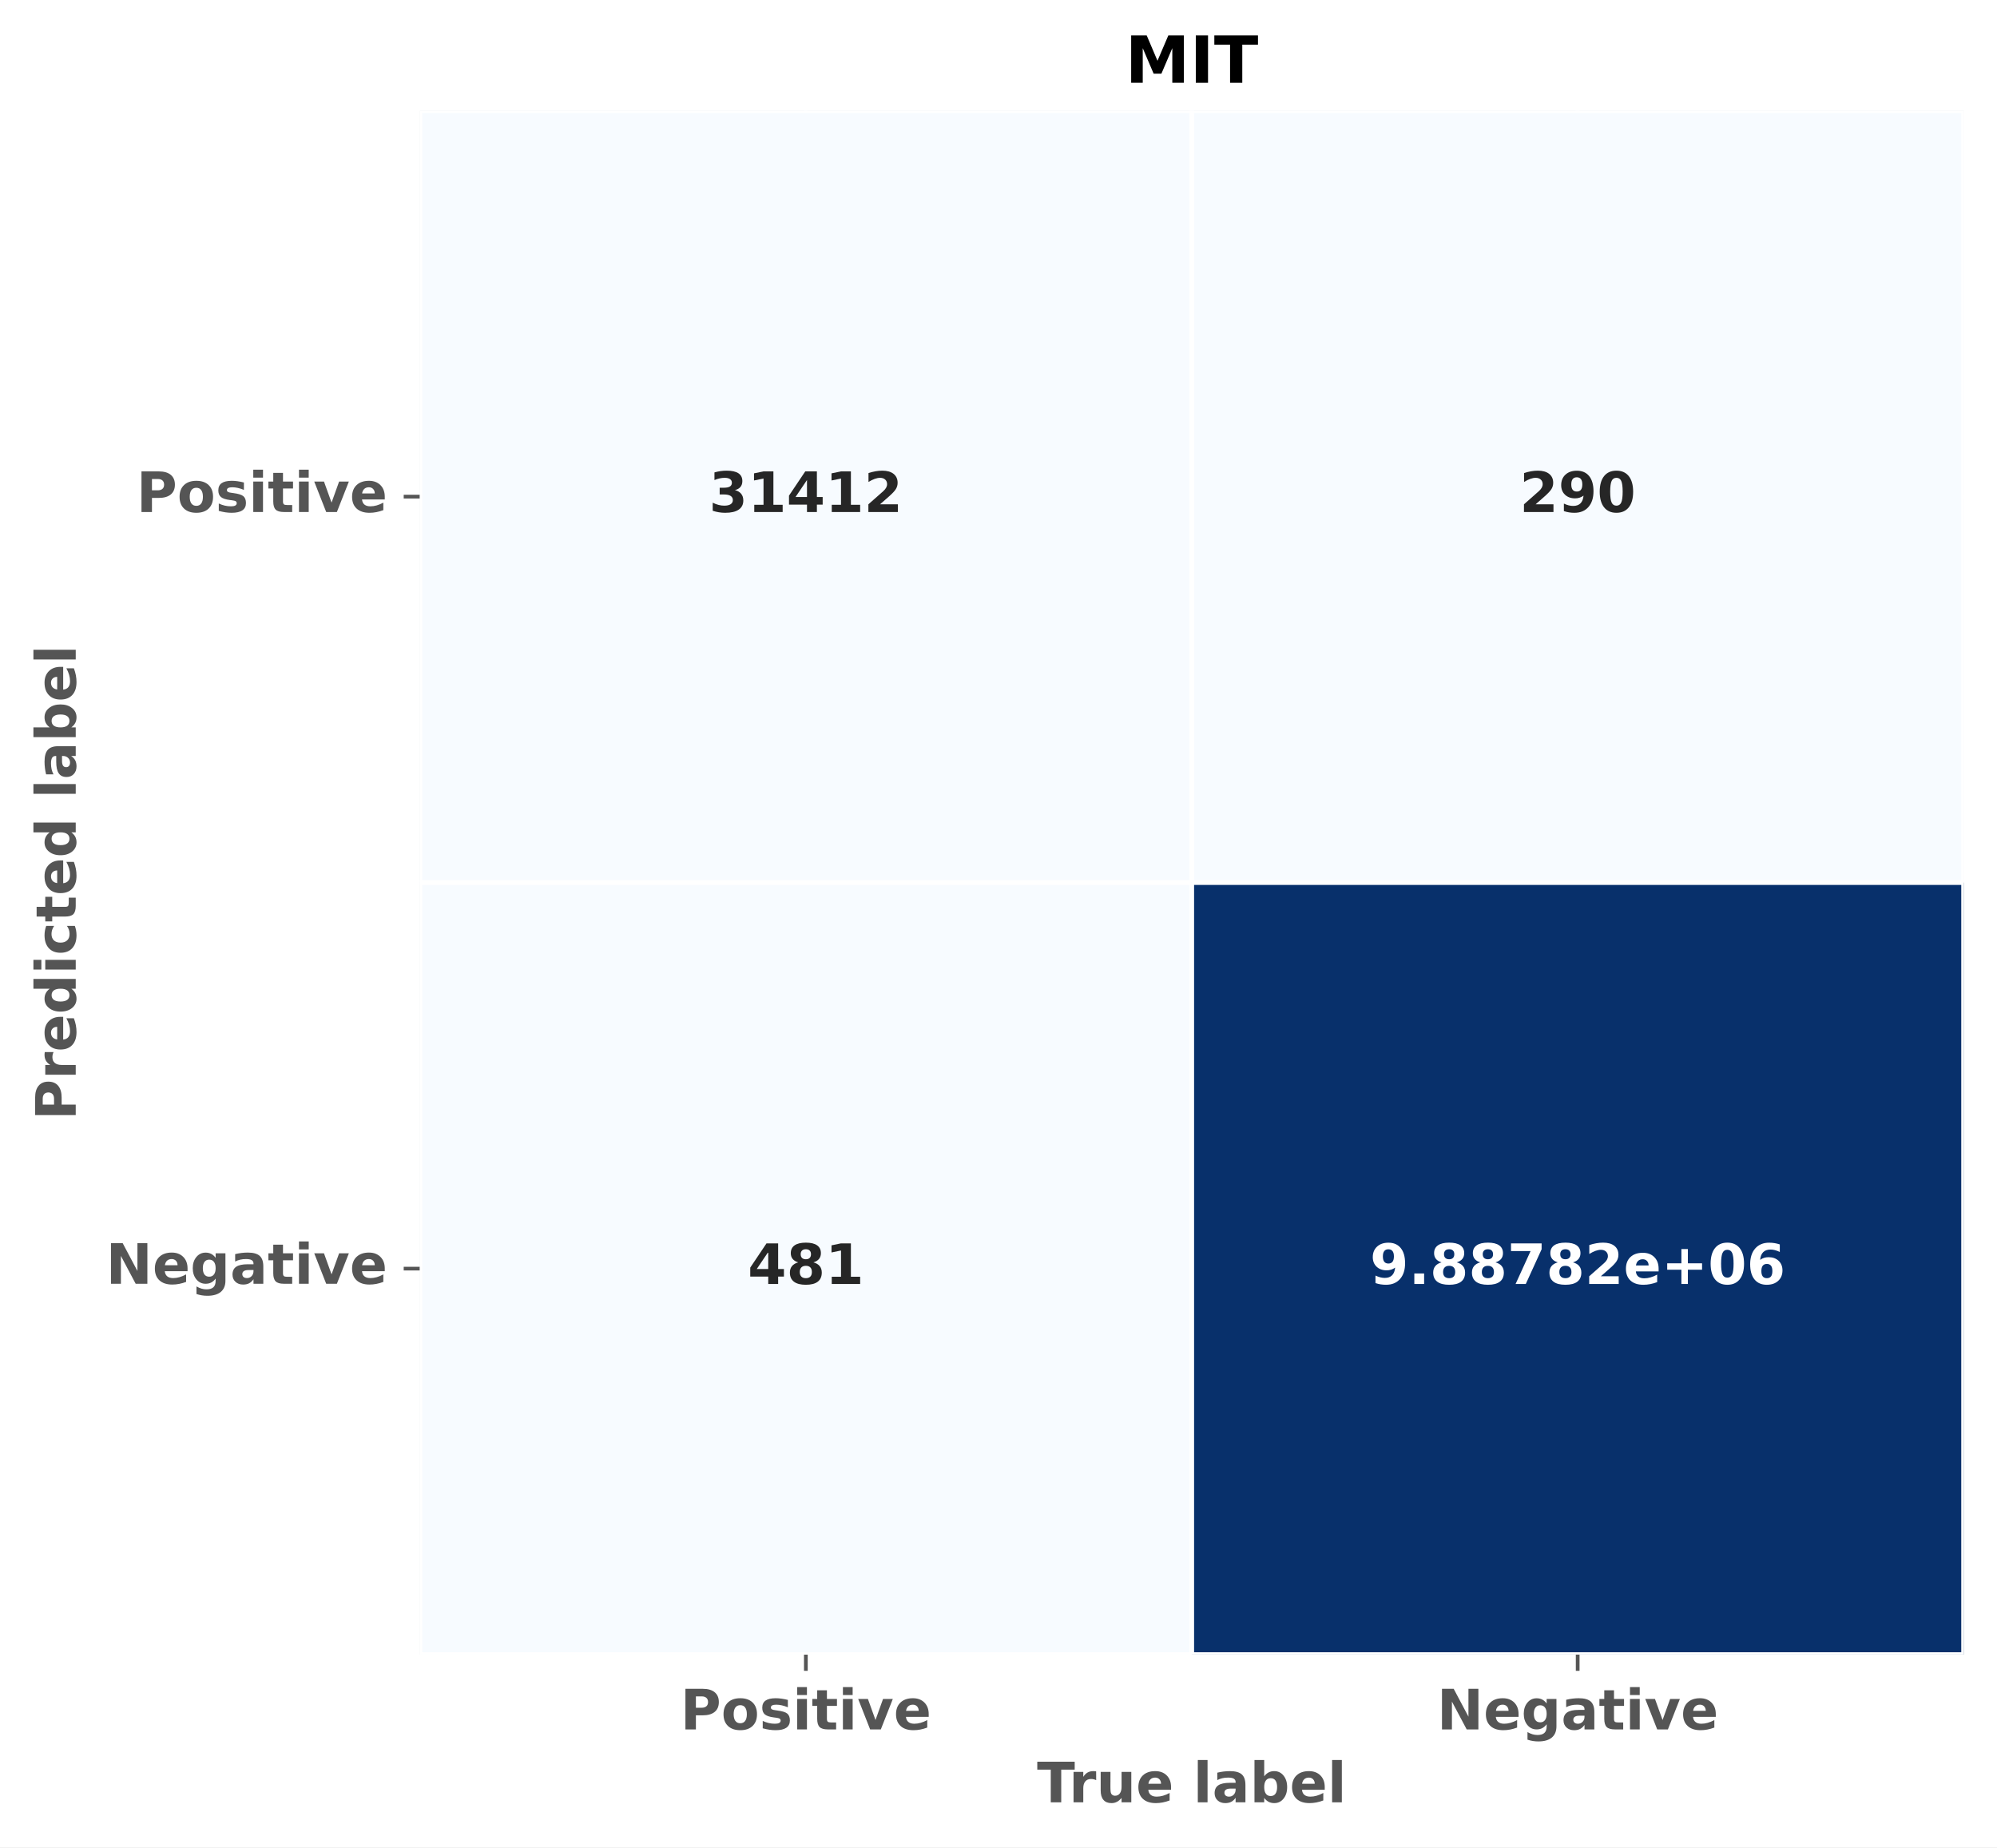
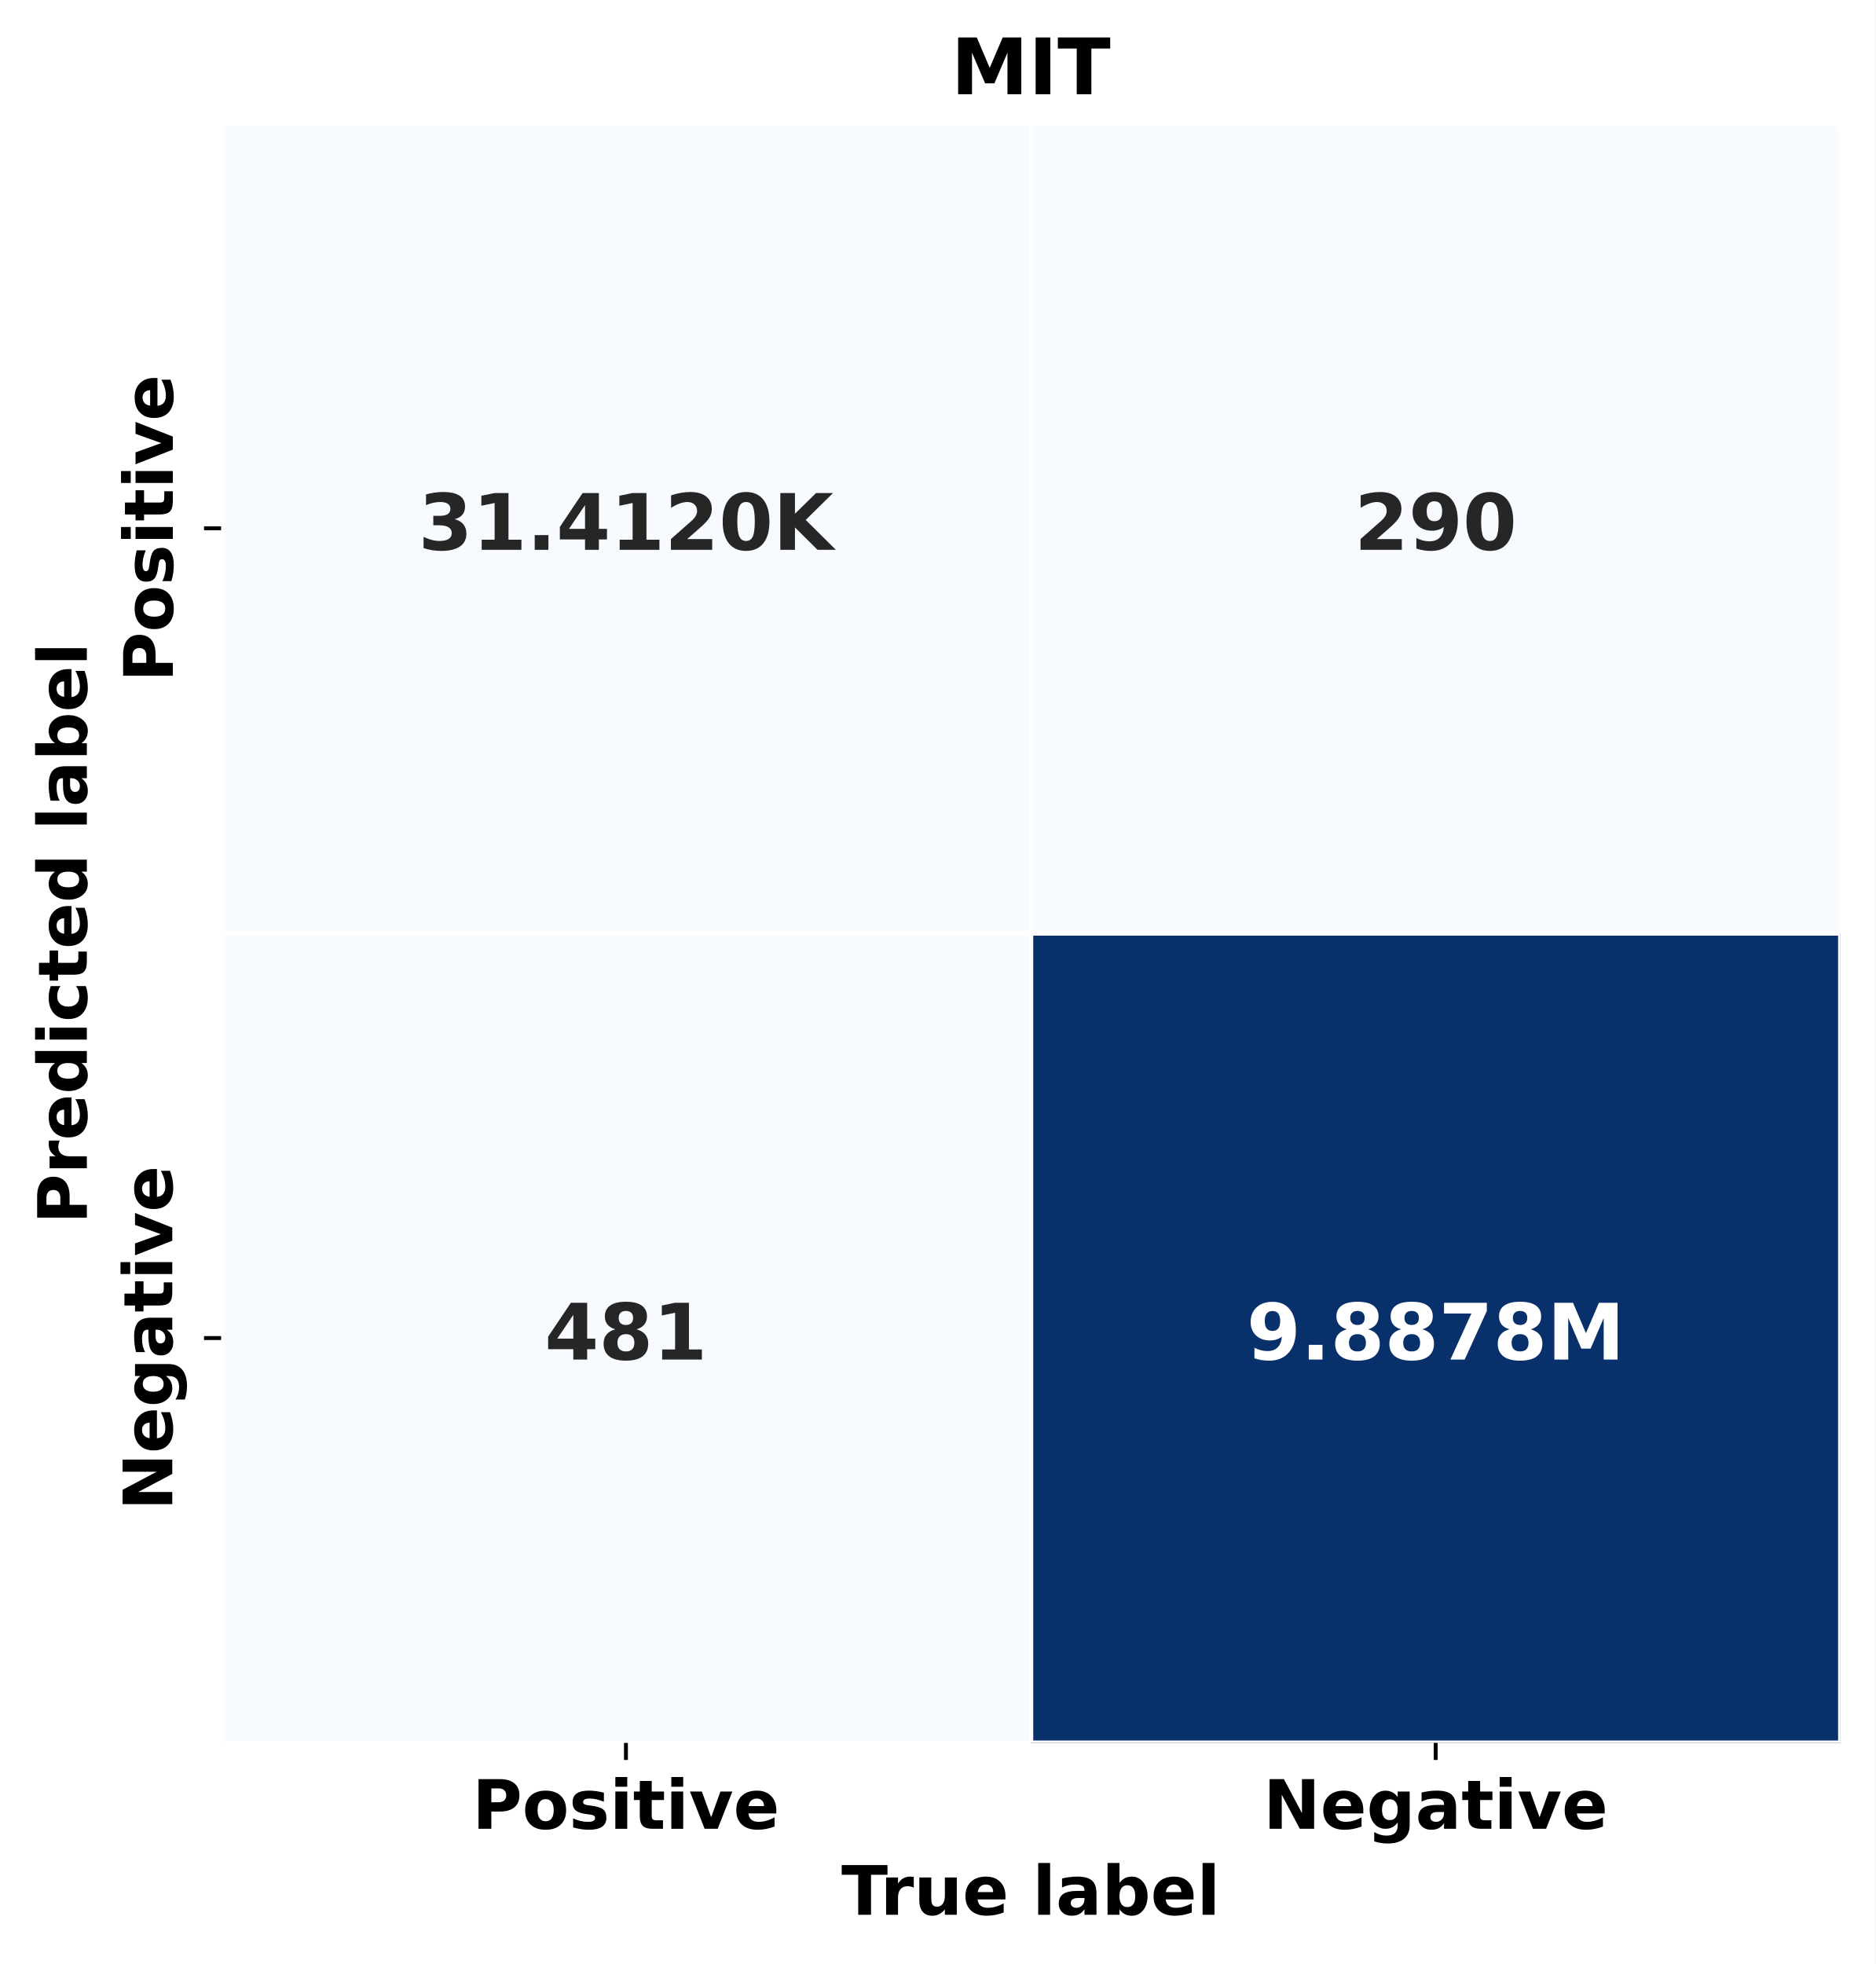
- <svg xmlns="http://www.w3.org/2000/svg" xmlns:xlink="http://www.w3.org/1999/xlink" width="430.334pt" height="397.999pt" viewBox="0 0 430.334 397.999" version="1.1">
+ <svg xmlns="http://www.w3.org/2000/svg" xmlns:xlink="http://www.w3.org/1999/xlink" width="385.248pt" height="403.406pt" viewBox="0 0 385.248 403.406" version="1.1">
  <defs>
    <style type="text/css">*{stroke-linejoin: round; stroke-linecap: butt}</style>
  </defs>
  <g id="figure_1">
    <g id="patch_1">
-       <path d="M 0 397.999  L 430.334 397.999  L 430.334 0  L 0 0  z " style="fill: #ffffff" />
+       <path d="M 0 403.406  L 385.248 403.406  L 385.248 0  L 0 0  z " style="fill: #ffffff" />
    </g>
    <g id="axes_1">
      <g id="patch_2">
-         <path d="M 90.494 356.478  L 423.134 356.478  L 423.134 23.838  L 90.494 23.838  z " style="fill: #e5e5e5" />
+         <path d="M 45.408 357.998  L 378.048 357.998  L 378.048 25.358  L 45.408 25.358  z " style="fill: #ffffff" />
+       </g>
+       <g id="QuadMesh_1">
+         <path d="M 45.408 25.358  L 211.728 25.358  L 211.728 191.678  L 45.408 191.678  L 45.408 25.358  " clip-path="url(#p07304c8910)" style="fill: #f7fbff; stroke: #ffffff" />
+         <path d="M 211.728 25.358  L 378.048 25.358  L 378.048 191.678  L 211.728 191.678  L 211.728 25.358  " clip-path="url(#p07304c8910)" style="fill: #f7fbff; stroke: #ffffff" />
+         <path d="M 45.408 191.678  L 211.728 191.678  L 211.728 357.998  L 45.408 357.998  L 45.408 191.678  " clip-path="url(#p07304c8910)" style="fill: #f7fbff; stroke: #ffffff" />
+         <path d="M 211.728 191.678  L 378.048 191.678  L 378.048 357.998  L 211.728 357.998  L 211.728 191.678  " clip-path="url(#p07304c8910)" style="fill: #08306b; stroke: #ffffff" />
      </g>
      <g id="matplotlib.axis_1">
        <g id="xtick_1">
          <g id="line2d_1">
-             <path d="M 173.654 356.478  L 173.654 23.838  " clip-path="url(#p524a9eea74)" style="fill: none; stroke: #ffffff; stroke-width: 0.8; stroke-linecap: square" />
-           </g>
-           <g id="line2d_2">
-             <defs>
-               <path id="m6ea7b3e796" d="M 0 0  L 0 3.5  " style="stroke: #555555; stroke-width: 0.8" />
-             </defs>
-             <g>
-               <use xlink:href="#m6ea7b3e796" x="173.654" y="356.478" style="fill: #555555; stroke: #555555; stroke-width: 0.8" />
+             <defs>
+               <path id="m254c2473b4" d="M 0 0  L 0 3.5  " style="stroke: #000000; stroke-width: 0.8" />
+             </defs>
+             <g>
+               <use xlink:href="#m254c2473b4" x="128.568" y="357.998" style="stroke: #000000; stroke-width: 0.8" />
            </g>
          </g>
          <g id="text_1">
-             <g style="fill: #555555" transform="translate(146.6009 372.5959) scale(0.12 -0.12)">
+             <g transform="translate(97.00578 375.6353) scale(0.14 -0.14)">
              <defs>
                <path id="DejaVuSans-Bold-50" d="M 588 4666  L 2584 4666  Q 3475 4666 3951 4270  Q 4428 3875 4428 3144  Q 4428 2409 3951 2014  Q 3475 1619 2584 1619  L 1791 1619  L 1791 0  L 588 0  L 588 4666  z M 1791 3794  L 1791 2491  L 2456 2491  Q 2806 2491 2997 2661  Q 3188 2831 3188 3144  Q 3188 3456 2997 3625  Q 2806 3794 2456 3794  L 1791 3794  z " transform="scale(0.015625)" />
                <path id="DejaVuSans-Bold-6f" d="M 2203 2784  Q 1831 2784 1636 2517  Q 1441 2250 1441 1747  Q 1441 1244 1636 976  Q 1831 709 2203 709  Q 2569 709 2762 976  Q 2956 1244 2956 1747  Q 2956 2250 2762 2517  Q 2569 2784 2203 2784  z M 2203 3584  Q 3106 3584 3614 3096  Q 4122 2609 4122 1747  Q 4122 884 3614 396  Q 3106 -91 2203 -91  Q 1297 -91 786 396  Q 275 884 275 1747  Q 275 2609 786 3096  Q 1297 3584 2203 3584  z " transform="scale(0.015625)" />
                <path id="DejaVuSans-Bold-73" d="M 3272 3391  L 3272 2541  Q 2913 2691 2578 2766  Q 2244 2841 1947 2841  Q 1628 2841 1473 2761  Q 1319 2681 1319 2516  Q 1319 2381 1436 2309  Q 1553 2238 1856 2203  L 2053 2175  Q 2913 2066 3209 1816  Q 3506 1566 3506 1031  Q 3506 472 3093 190  Q 2681 -91 1863 -91  Q 1516 -91 1145 -36  Q 775 19 384 128  L 384 978  Q 719 816 1070 734  Q 1422 653 1784 653  Q 2113 653 2278 743  Q 2444 834 2444 1013  Q 2444 1163 2330 1236  Q 2216 1309 1875 1350  L 1678 1375  Q 931 1469 631 1722  Q 331 1975 331 2491  Q 331 3047 712 3315  Q 1094 3584 1881 3584  Q 2191 3584 2531 3537  Q 2872 3491 3272 3391  z " transform="scale(0.015625)" />
                <path id="DejaVuSans-Bold-69" d="M 538 3500  L 1656 3500  L 1656 0  L 538 0  L 538 3500  z M 538 4863  L 1656 4863  L 1656 3950  L 538 3950  L 538 4863  z " transform="scale(0.015625)" />
                <path id="DejaVuSans-Bold-74" d="M 1759 4494  L 1759 3500  L 2913 3500  L 2913 2700  L 1759 2700  L 1759 1216  Q 1759 972 1856 886  Q 1953 800 2241 800  L 2816 800  L 2816 0  L 1856 0  Q 1194 0 917 276  Q 641 553 641 1216  L 641 2700  L 84 2700  L 84 3500  L 641 3500  L 641 4494  L 1759 4494  z " transform="scale(0.015625)" />
                <path id="DejaVuSans-Bold-76" d="M 97 3500  L 1216 3500  L 2088 1081  L 2956 3500  L 4078 3500  L 2700 0  L 1472 0  L 97 3500  z " transform="scale(0.015625)" />
                <path id="DejaVuSans-Bold-65" d="M 4031 1759  L 4031 1441  L 1416 1441  Q 1456 1047 1700 850  Q 1944 653 2381 653  Q 2734 653 3104 758  Q 3475 863 3866 1075  L 3866 213  Q 3469 63 3072 -14  Q 2675 -91 2278 -91  Q 1328 -91 801 392  Q 275 875 275 1747  Q 275 2603 792 3093  Q 1309 3584 2216 3584  Q 3041 3584 3536 3087  Q 4031 2591 4031 1759  z M 2881 2131  Q 2881 2450 2695 2645  Q 2509 2841 2209 2841  Q 1884 2841 1681 2658  Q 1478 2475 1428 2131  L 2881 2131  z " transform="scale(0.015625)" />
              </defs>
              <use xlink:href="#DejaVuSans-Bold-50" />
              <use xlink:href="#DejaVuSans-Bold-6f" x="73.291" />
              <use xlink:href="#DejaVuSans-Bold-73" x="141.992" />
              <use xlink:href="#DejaVuSans-Bold-69" x="201.514" />
              <use xlink:href="#DejaVuSans-Bold-74" x="235.791" />
              <use xlink:href="#DejaVuSans-Bold-69" x="283.594" />
              <use xlink:href="#DejaVuSans-Bold-76" x="317.871" />
              <use xlink:href="#DejaVuSans-Bold-65" x="383.057" />
            </g>
          </g>
        </g>
        <g id="xtick_2">
-           <g id="line2d_3">
-             <path d="M 339.974 356.478  L 339.974 23.838  " clip-path="url(#p524a9eea74)" style="fill: none; stroke: #ffffff; stroke-width: 0.8; stroke-linecap: square" />
-           </g>
-           <g id="line2d_4">
-             <g>
-               <use xlink:href="#m6ea7b3e796" x="339.974" y="356.478" style="fill: #555555; stroke: #555555; stroke-width: 0.8" />
+           <g id="line2d_2">
+             <g>
+               <use xlink:href="#m254c2473b4" x="294.888" y="357.998" style="stroke: #000000; stroke-width: 0.8" />
            </g>
          </g>
          <g id="text_2">
-             <g style="fill: #555555" transform="translate(309.6341 372.5959) scale(0.12 -0.12)">
+             <g transform="translate(259.4911 375.6353) scale(0.14 -0.14)">
              <defs>
                <path id="DejaVuSans-Bold-4e" d="M 588 4666  L 1931 4666  L 3628 1466  L 3628 4666  L 4769 4666  L 4769 0  L 3425 0  L 1728 3200  L 1728 0  L 588 0  L 588 4666  z " transform="scale(0.015625)" />
                <path id="DejaVuSans-Bold-67" d="M 2919 594  Q 2688 288 2409 144  Q 2131 0 1766 0  Q 1125 0 706 504  Q 288 1009 288 1791  Q 288 2575 706 3076  Q 1125 3578 1766 3578  Q 2131 3578 2409 3434  Q 2688 3291 2919 2981  L 2919 3500  L 4044 3500  L 4044 353  Q 4044 -491 3511 -936  Q 2978 -1381 1966 -1381  Q 1638 -1381 1331 -1331  Q 1025 -1281 716 -1178  L 716 -306  Q 1009 -475 1290 -558  Q 1572 -641 1856 -641  Q 2406 -641 2662 -400  Q 2919 -159 2919 353  L 2919 594  z M 2181 2772  Q 1834 2772 1640 2515  Q 1447 2259 1447 1791  Q 1447 1309 1634 1061  Q 1822 813 2181 813  Q 2531 813 2725 1069  Q 2919 1325 2919 1791  Q 2919 2259 2725 2515  Q 2531 2772 2181 2772  z " transform="scale(0.015625)" />
                <path id="DejaVuSans-Bold-61" d="M 2106 1575  Q 1756 1575 1579 1456  Q 1403 1338 1403 1106  Q 1403 894 1545 773  Q 1688 653 1941 653  Q 2256 653 2472 879  Q 2688 1106 2688 1447  L 2688 1575  L 2106 1575  z M 3816 1997  L 3816 0  L 2688 0  L 2688 519  Q 2463 200 2181 54  Q 1900 -91 1497 -91  Q 953 -91 614 226  Q 275 544 275 1050  Q 275 1666 698 1953  Q 1122 2241 2028 2241  L 2688 2241  L 2688 2328  Q 2688 2594 2478 2717  Q 2269 2841 1825 2841  Q 1466 2841 1156 2769  Q 847 2697 581 2553  L 581 3406  Q 941 3494 1303 3539  Q 1666 3584 2028 3584  Q 2975 3584 3395 3211  Q 3816 2838 3816 1997  z " transform="scale(0.015625)" />
              </defs>
              <use xlink:href="#DejaVuSans-Bold-4e" />
              <use xlink:href="#DejaVuSans-Bold-65" x="83.691" />
              <use xlink:href="#DejaVuSans-Bold-67" x="151.514" />
              <use xlink:href="#DejaVuSans-Bold-61" x="223.096" />
              <use xlink:href="#DejaVuSans-Bold-74" x="290.576" />
              <use xlink:href="#DejaVuSans-Bold-69" x="338.379" />
              <use xlink:href="#DejaVuSans-Bold-76" x="372.656" />
              <use xlink:href="#DejaVuSans-Bold-65" x="437.842" />
            </g>
          </g>
        </g>
        <g id="text_3">
-           <g style="fill: #555555" transform="translate(223.4656 388.3034) scale(0.12 -0.12)">
+           <g transform="translate(172.8212 393.2941) scale(0.14 -0.14)">
            <defs>
              <path id="DejaVuSans-Bold-54" d="M 31 4666  L 4331 4666  L 4331 3756  L 2784 3756  L 2784 0  L 1581 0  L 1581 3756  L 31 3756  L 31 4666  z " transform="scale(0.015625)" />
              <path id="DejaVuSans-Bold-72" d="M 3138 2547  Q 2991 2616 2845 2648  Q 2700 2681 2553 2681  Q 2122 2681 1889 2404  Q 1656 2128 1656 1613  L 1656 0  L 538 0  L 538 3500  L 1656 3500  L 1656 2925  Q 1872 3269 2151 3426  Q 2431 3584 2822 3584  Q 2878 3584 2943 3579  Q 3009 3575 3134 3559  L 3138 2547  z " transform="scale(0.015625)" />
              <path id="DejaVuSans-Bold-75" d="M 500 1363  L 500 3500  L 1625 3500  L 1625 3150  Q 1625 2866 1622 2436  Q 1619 2006 1619 1863  Q 1619 1441 1641 1255  Q 1663 1069 1716 984  Q 1784 875 1895 815  Q 2006 756 2150 756  Q 2500 756 2700 1025  Q 2900 1294 2900 1772  L 2900 3500  L 4019 3500  L 4019 0  L 2900 0  L 2900 506  Q 2647 200 2364 54  Q 2081 -91 1741 -91  Q 1134 -91 817 281  Q 500 653 500 1363  z " transform="scale(0.015625)" />
              <path id="DejaVuSans-Bold-20" transform="scale(0.015625)" />
              <path id="DejaVuSans-Bold-6c" d="M 538 4863  L 1656 4863  L 1656 0  L 538 0  L 538 4863  z " transform="scale(0.015625)" />
              <path id="DejaVuSans-Bold-62" d="M 2400 722  Q 2759 722 2948 984  Q 3138 1247 3138 1747  Q 3138 2247 2948 2509  Q 2759 2772 2400 2772  Q 2041 2772 1848 2508  Q 1656 2244 1656 1747  Q 1656 1250 1848 986  Q 2041 722 2400 722  z M 1656 2988  Q 1888 3294 2169 3439  Q 2450 3584 2816 3584  Q 3463 3584 3878 3070  Q 4294 2556 4294 1747  Q 4294 938 3878 423  Q 3463 -91 2816 -91  Q 2450 -91 2169 54  Q 1888 200 1656 506  L 1656 0  L 538 0  L 538 4863  L 1656 4863  L 1656 2988  z " transform="scale(0.015625)" />
            </defs>
            <use xlink:href="#DejaVuSans-Bold-54" />
            <use xlink:href="#DejaVuSans-Bold-72" x="57.213" />
            <use xlink:href="#DejaVuSans-Bold-75" x="106.529" />
            <use xlink:href="#DejaVuSans-Bold-65" x="177.721" />
            <use xlink:href="#DejaVuSans-Bold-20" x="245.543" />
            <use xlink:href="#DejaVuSans-Bold-6c" x="280.357" />
            <use xlink:href="#DejaVuSans-Bold-61" x="314.635" />
            <use xlink:href="#DejaVuSans-Bold-62" x="382.115" />
            <use xlink:href="#DejaVuSans-Bold-65" x="453.697" />
            <use xlink:href="#DejaVuSans-Bold-6c" x="521.52" />
          </g>
        </g>
      </g>
      <g id="matplotlib.axis_2">
        <g id="ytick_1">
-           <g id="line2d_5">
-             <path d="M 90.494 106.998  L 423.134 106.998  " clip-path="url(#p524a9eea74)" style="fill: none; stroke: #ffffff; stroke-width: 0.8; stroke-linecap: square" />
-           </g>
-           <g id="line2d_6">
-             <defs>
-               <path id="mc52dd62f34" d="M 0 0  L -3.5 0  " style="stroke: #555555; stroke-width: 0.8" />
-             </defs>
-             <g>
-               <use xlink:href="#mc52dd62f34" x="90.494" y="106.998" style="fill: #555555; stroke: #555555; stroke-width: 0.8" />
+           <g id="line2d_3">
+             <defs>
+               <path id="ma8ee8fedee" d="M 0 0  L -3.5 0  " style="stroke: #000000; stroke-width: 0.8" />
+             </defs>
+             <g>
+               <use xlink:href="#ma8ee8fedee" x="45.408" y="108.517" style="stroke: #000000; stroke-width: 0.8" />
            </g>
          </g>
          <g id="text_4">
-             <g style="fill: #555555" transform="translate(29.3875 110.3091) scale(0.12 -0.12)">
+             <g transform="translate(35.49656 140.0798) rotate(-90) scale(0.14 -0.14)">
              <use xlink:href="#DejaVuSans-Bold-50" />
              <use xlink:href="#DejaVuSans-Bold-6f" x="73.291" />
              <use xlink:href="#DejaVuSans-Bold-73" x="141.992" />
              <use xlink:href="#DejaVuSans-Bold-69" x="201.514" />
              <use xlink:href="#DejaVuSans-Bold-74" x="235.791" />
              <use xlink:href="#DejaVuSans-Bold-69" x="283.594" />
              <use xlink:href="#DejaVuSans-Bold-76" x="317.871" />
              <use xlink:href="#DejaVuSans-Bold-65" x="383.057" />
            </g>
          </g>
        </g>
        <g id="ytick_2">
-           <g id="line2d_7">
-             <path d="M 90.494 273.318  L 423.134 273.318  " clip-path="url(#p524a9eea74)" style="fill: none; stroke: #ffffff; stroke-width: 0.8; stroke-linecap: square" />
-           </g>
-           <g id="line2d_8">
-             <g>
-               <use xlink:href="#mc52dd62f34" x="90.494" y="273.318" style="fill: #555555; stroke: #555555; stroke-width: 0.8" />
+           <g id="line2d_4">
+             <g>
+               <use xlink:href="#ma8ee8fedee" x="45.408" y="274.837" style="stroke: #000000; stroke-width: 0.8" />
            </g>
          </g>
          <g id="text_5">
-             <g style="fill: #555555" transform="translate(22.81375 276.5822) scale(0.12 -0.12)">
+             <g transform="translate(35.38719 310.2345) rotate(-90) scale(0.14 -0.14)">
              <use xlink:href="#DejaVuSans-Bold-4e" />
              <use xlink:href="#DejaVuSans-Bold-65" x="83.691" />
              <use xlink:href="#DejaVuSans-Bold-67" x="151.514" />
              <use xlink:href="#DejaVuSans-Bold-61" x="223.096" />
              <use xlink:href="#DejaVuSans-Bold-74" x="290.576" />
              <use xlink:href="#DejaVuSans-Bold-69" x="338.379" />
              <use xlink:href="#DejaVuSans-Bold-76" x="372.656" />
              <use xlink:href="#DejaVuSans-Bold-65" x="437.842" />
            </g>
          </g>
        </g>
        <g id="text_6">
-           <g style="fill: #555555" transform="translate(16.31812 241.3406) rotate(-90) scale(0.12 -0.12)">
+           <g transform="translate(17.83781 251.3908) rotate(-90) scale(0.14 -0.14)">
            <defs>
              <path id="DejaVuSans-Bold-64" d="M 2919 2988  L 2919 4863  L 4044 4863  L 4044 0  L 2919 0  L 2919 506  Q 2688 197 2409 53  Q 2131 -91 1766 -91  Q 1119 -91 703 423  Q 288 938 288 1747  Q 288 2556 703 3070  Q 1119 3584 1766 3584  Q 2128 3584 2408 3439  Q 2688 3294 2919 2988  z M 2181 722  Q 2541 722 2730 984  Q 2919 1247 2919 1747  Q 2919 2247 2730 2509  Q 2541 2772 2181 2772  Q 1825 2772 1636 2509  Q 1447 2247 1447 1747  Q 1447 1247 1636 984  Q 1825 722 2181 722  z " transform="scale(0.015625)" />
              <path id="DejaVuSans-Bold-63" d="M 3366 3391  L 3366 2478  Q 3138 2634 2908 2709  Q 2678 2784 2431 2784  Q 1963 2784 1702 2511  Q 1441 2238 1441 1747  Q 1441 1256 1702 982  Q 1963 709 2431 709  Q 2694 709 2930 787  Q 3166 866 3366 1019  L 3366 103  Q 3103 6 2833 -42  Q 2563 -91 2291 -91  Q 1344 -91 809 395  Q 275 881 275 1747  Q 275 2613 809 3098  Q 1344 3584 2291 3584  Q 2566 3584 2833 3536  Q 3100 3488 3366 3391  z " transform="scale(0.015625)" />
            </defs>
            <use xlink:href="#DejaVuSans-Bold-50" />
            <use xlink:href="#DejaVuSans-Bold-72" x="73.291" />
            <use xlink:href="#DejaVuSans-Bold-65" x="122.607" />
            <use xlink:href="#DejaVuSans-Bold-64" x="190.43" />
            <use xlink:href="#DejaVuSans-Bold-69" x="262.012" />
            <use xlink:href="#DejaVuSans-Bold-63" x="296.289" />
            <use xlink:href="#DejaVuSans-Bold-74" x="355.566" />
            <use xlink:href="#DejaVuSans-Bold-65" x="403.369" />
            <use xlink:href="#DejaVuSans-Bold-64" x="471.191" />
            <use xlink:href="#DejaVuSans-Bold-20" x="542.773" />
            <use xlink:href="#DejaVuSans-Bold-6c" x="577.588" />
            <use xlink:href="#DejaVuSans-Bold-61" x="611.865" />
            <use xlink:href="#DejaVuSans-Bold-62" x="679.346" />
            <use xlink:href="#DejaVuSans-Bold-65" x="750.928" />
            <use xlink:href="#DejaVuSans-Bold-6c" x="818.75" />
          </g>
        </g>
      </g>
-       <g id="QuadMesh_1">
-         <path d="M 90.494 23.838  L 256.814 23.838  L 256.814 190.158  L 90.494 190.158  L 90.494 23.838  " clip-path="url(#p524a9eea74)" style="fill: #f7fbff; stroke: #ffffff" />
-         <path d="M 256.814 23.838  L 423.134 23.838  L 423.134 190.158  L 256.814 190.158  L 256.814 23.838  " clip-path="url(#p524a9eea74)" style="fill: #f7fbff; stroke: #ffffff" />
-         <path d="M 90.494 190.158  L 256.814 190.158  L 256.814 356.478  L 90.494 356.478  L 90.494 190.158  " clip-path="url(#p524a9eea74)" style="fill: #f7fbff; stroke: #ffffff" />
-         <path d="M 256.814 190.158  L 423.134 190.158  L 423.134 356.478  L 256.814 356.478  L 256.814 190.158  " clip-path="url(#p524a9eea74)" style="fill: #08306b; stroke: #ffffff" />
-       </g>
      <g id="text_7">
-         <g style="fill: #262626" transform="translate(152.7809 110.3091) scale(0.12 -0.12)">
+         <g style="fill: #262626" transform="translate(85.93313 112.9325) scale(0.16 -0.16)">
          <defs>
            <path id="DejaVuSans-Bold-33" d="M 2981 2516  Q 3453 2394 3698 2092  Q 3944 1791 3944 1325  Q 3944 631 3412 270  Q 2881 -91 1863 -91  Q 1503 -91 1142 -33  Q 781 25 428 141  L 428 1069  Q 766 900 1098 814  Q 1431 728 1753 728  Q 2231 728 2486 893  Q 2741 1059 2741 1369  Q 2741 1688 2480 1852  Q 2219 2016 1709 2016  L 1228 2016  L 1228 2791  L 1734 2791  Q 2188 2791 2409 2933  Q 2631 3075 2631 3366  Q 2631 3634 2415 3781  Q 2200 3928 1806 3928  Q 1516 3928 1219 3862  Q 922 3797 628 3669  L 628 4550  Q 984 4650 1334 4700  Q 1684 4750 2022 4750  Q 2931 4750 3382 4451  Q 3834 4153 3834 3553  Q 3834 3144 3618 2883  Q 3403 2622 2981 2516  z " transform="scale(0.015625)" />
            <path id="DejaVuSans-Bold-31" d="M 750 831  L 1813 831  L 1813 3847  L 722 3622  L 722 4441  L 1806 4666  L 2950 4666  L 2950 831  L 4013 831  L 4013 0  L 750 0  L 750 831  z " transform="scale(0.015625)" />
+             <path id="DejaVuSans-Bold-2e" d="M 653 1209  L 1778 1209  L 1778 0  L 653 0  L 653 1209  z " transform="scale(0.015625)" />
            <path id="DejaVuSans-Bold-34" d="M 2356 3675  L 1038 1722  L 2356 1722  L 2356 3675  z M 2156 4666  L 3494 4666  L 3494 1722  L 4159 1722  L 4159 850  L 3494 850  L 3494 0  L 2356 0  L 2356 850  L 288 850  L 288 1881  L 2156 4666  z " transform="scale(0.015625)" />
            <path id="DejaVuSans-Bold-32" d="M 1844 884  L 3897 884  L 3897 0  L 506 0  L 506 884  L 2209 2388  Q 2438 2594 2547 2791  Q 2656 2988 2656 3200  Q 2656 3528 2436 3728  Q 2216 3928 1850 3928  Q 1569 3928 1234 3808  Q 900 3688 519 3450  L 519 4475  Q 925 4609 1322 4679  Q 1719 4750 2100 4750  Q 2938 4750 3402 4381  Q 3866 4013 3866 3353  Q 3866 2972 3669 2642  Q 3472 2313 2841 1759  L 1844 884  z " transform="scale(0.015625)" />
+             <path id="DejaVuSans-Bold-30" d="M 2944 2338  Q 2944 3213 2780 3570  Q 2616 3928 2228 3928  Q 1841 3928 1675 3570  Q 1509 3213 1509 2338  Q 1509 1453 1675 1090  Q 1841 728 2228 728  Q 2613 728 2778 1090  Q 2944 1453 2944 2338  z M 4147 2328  Q 4147 1169 3647 539  Q 3147 -91 2228 -91  Q 1306 -91 806 539  Q 306 1169 306 2328  Q 306 3491 806 4120  Q 1306 4750 2228 4750  Q 3147 4750 3647 4120  Q 4147 3491 4147 2328  z " transform="scale(0.015625)" />
+             <path id="DejaVuSans-Bold-4b" d="M 588 4666  L 1791 4666  L 1791 2963  L 3525 4666  L 4922 4666  L 2675 2456  L 5153 0  L 3647 0  L 1791 1838  L 1791 0  L 588 0  L 588 4666  z " transform="scale(0.015625)" />
          </defs>
          <use xlink:href="#DejaVuSans-Bold-33" />
          <use xlink:href="#DejaVuSans-Bold-31" x="69.58" />
-           <use xlink:href="#DejaVuSans-Bold-34" x="139.16" />
-           <use xlink:href="#DejaVuSans-Bold-31" x="208.74" />
-           <use xlink:href="#DejaVuSans-Bold-32" x="278.32" />
+           <use xlink:href="#DejaVuSans-Bold-2e" x="139.16" />
+           <use xlink:href="#DejaVuSans-Bold-34" x="177.148" />
+           <use xlink:href="#DejaVuSans-Bold-31" x="246.729" />
+           <use xlink:href="#DejaVuSans-Bold-32" x="316.309" />
+           <use xlink:href="#DejaVuSans-Bold-30" x="385.889" />
+           <use xlink:href="#DejaVuSans-Bold-4b" x="455.469" />
        </g>
      </g>
      <g id="text_8">
-         <g style="fill: #262626" transform="translate(327.4503 110.3091) scale(0.12 -0.12)">
+         <g style="fill: #262626" transform="translate(278.1894 112.9325) scale(0.16 -0.16)">
          <defs>
            <path id="DejaVuSans-Bold-39" d="M 641 103  L 641 966  Q 928 831 1190 764  Q 1453 697 1709 697  Q 2247 697 2547 995  Q 2847 1294 2900 1881  Q 2688 1725 2447 1647  Q 2206 1569 1925 1569  Q 1209 1569 770 1986  Q 331 2403 331 3084  Q 331 3838 820 4291  Q 1309 4744 2131 4744  Q 3044 4744 3544 4128  Q 4044 3513 4044 2388  Q 4044 1231 3459 570  Q 2875 -91 1856 -91  Q 1528 -91 1228 -42  Q 928 6 641 103  z M 2125 2350  Q 2441 2350 2600 2554  Q 2759 2759 2759 3169  Q 2759 3575 2600 3781  Q 2441 3988 2125 3988  Q 1809 3988 1650 3781  Q 1491 3575 1491 3169  Q 1491 2759 1650 2554  Q 1809 2350 2125 2350  z " transform="scale(0.015625)" />
-             <path id="DejaVuSans-Bold-30" d="M 2944 2338  Q 2944 3213 2780 3570  Q 2616 3928 2228 3928  Q 1841 3928 1675 3570  Q 1509 3213 1509 2338  Q 1509 1453 1675 1090  Q 1841 728 2228 728  Q 2613 728 2778 1090  Q 2944 1453 2944 2338  z M 4147 2328  Q 4147 1169 3647 539  Q 3147 -91 2228 -91  Q 1306 -91 806 539  Q 306 1169 306 2328  Q 306 3491 806 4120  Q 1306 4750 2228 4750  Q 3147 4750 3647 4120  Q 4147 3491 4147 2328  z " transform="scale(0.015625)" />
          </defs>
          <use xlink:href="#DejaVuSans-Bold-32" />
          <use xlink:href="#DejaVuSans-Bold-39" x="69.58" />
          <use xlink:href="#DejaVuSans-Bold-30" x="139.16" />
        </g>
      </g>
      <g id="text_9">
-         <g style="fill: #262626" transform="translate(161.1303 276.6291) scale(0.12 -0.12)">
+         <g style="fill: #262626" transform="translate(111.8694 279.2525) scale(0.16 -0.16)">
          <defs>
            <path id="DejaVuSans-Bold-38" d="M 2228 2088  Q 1891 2088 1709 1903  Q 1528 1719 1528 1375  Q 1528 1031 1709 848  Q 1891 666 2228 666  Q 2563 666 2741 848  Q 2919 1031 2919 1375  Q 2919 1722 2741 1905  Q 2563 2088 2228 2088  z M 1350 2484  Q 925 2613 709 2878  Q 494 3144 494 3541  Q 494 4131 934 4440  Q 1375 4750 2228 4750  Q 3075 4750 3515 4442  Q 3956 4134 3956 3541  Q 3956 3144 3739 2878  Q 3522 2613 3097 2484  Q 3572 2353 3814 2058  Q 4056 1763 4056 1313  Q 4056 619 3595 264  Q 3134 -91 2228 -91  Q 1319 -91 855 264  Q 391 619 391 1313  Q 391 1763 633 2058  Q 875 2353 1350 2484  z M 1631 3419  Q 1631 3141 1786 2991  Q 1941 2841 2228 2841  Q 2509 2841 2662 2991  Q 2816 3141 2816 3419  Q 2816 3697 2662 3845  Q 2509 3994 2228 3994  Q 1941 3994 1786 3844  Q 1631 3694 1631 3419  z " transform="scale(0.015625)" />
          </defs>
          <use xlink:href="#DejaVuSans-Bold-34" />
          <use xlink:href="#DejaVuSans-Bold-38" x="69.58" />
          <use xlink:href="#DejaVuSans-Bold-31" x="139.16" />
        </g>
      </g>
      <g id="text_10">
-         <g style="fill: #ffffff" transform="translate(295.2003 276.6291) scale(0.12 -0.12)">
-           <defs>
-             <path id="DejaVuSans-Bold-2e" d="M 653 1209  L 1778 1209  L 1778 0  L 653 0  L 653 1209  z " transform="scale(0.015625)" />
+         <g style="fill: #ffffff" transform="translate(256.0569 279.2525) scale(0.16 -0.16)">
+           <defs>
            <path id="DejaVuSans-Bold-37" d="M 428 4666  L 3944 4666  L 3944 3988  L 2125 0  L 953 0  L 2675 3781  L 428 3781  L 428 4666  z " transform="scale(0.015625)" />
-             <path id="DejaVuSans-Bold-2b" d="M 3053 4013  L 3053 2375  L 4684 2375  L 4684 1638  L 3053 1638  L 3053 0  L 2309 0  L 2309 1638  L 678 1638  L 678 2375  L 2309 2375  L 2309 4013  L 3053 4013  z " transform="scale(0.015625)" />
-             <path id="DejaVuSans-Bold-36" d="M 2316 2303  Q 2000 2303 1842 2098  Q 1684 1894 1684 1484  Q 1684 1075 1842 870  Q 2000 666 2316 666  Q 2634 666 2792 870  Q 2950 1075 2950 1484  Q 2950 1894 2792 2098  Q 2634 2303 2316 2303  z M 3803 4544  L 3803 3681  Q 3506 3822 3243 3889  Q 2981 3956 2731 3956  Q 2194 3956 1894 3657  Q 1594 3359 1544 2772  Q 1750 2925 1990 3001  Q 2231 3078 2516 3078  Q 3231 3078 3670 2659  Q 4109 2241 4109 1563  Q 4109 813 3618 361  Q 3128 -91 2303 -91  Q 1394 -91 895 523  Q 397 1138 397 2266  Q 397 3422 980 4083  Q 1563 4744 2578 4744  Q 2900 4744 3203 4694  Q 3506 4644 3803 4544  z " transform="scale(0.015625)" />
+             <path id="DejaVuSans-Bold-4d" d="M 588 4666  L 2119 4666  L 3181 2169  L 4250 4666  L 5778 4666  L 5778 0  L 4641 0  L 4641 3413  L 3566 897  L 2803 897  L 1728 3413  L 1728 0  L 588 0  L 588 4666  z " transform="scale(0.015625)" />
          </defs>
          <use xlink:href="#DejaVuSans-Bold-39" />
          <use xlink:href="#DejaVuSans-Bold-2e" x="69.58" />
          <use xlink:href="#DejaVuSans-Bold-38" x="107.568" />
          <use xlink:href="#DejaVuSans-Bold-38" x="177.148" />
          <use xlink:href="#DejaVuSans-Bold-37" x="246.729" />
          <use xlink:href="#DejaVuSans-Bold-38" x="316.309" />
-           <use xlink:href="#DejaVuSans-Bold-32" x="385.889" />
-           <use xlink:href="#DejaVuSans-Bold-65" x="455.469" />
-           <use xlink:href="#DejaVuSans-Bold-2b" x="523.291" />
-           <use xlink:href="#DejaVuSans-Bold-30" x="607.08" />
-           <use xlink:href="#DejaVuSans-Bold-36" x="676.66" />
+           <use xlink:href="#DejaVuSans-Bold-4d" x="385.889" />
        </g>
      </g>
      <g id="text_11">
-         <g transform="translate(242.4688 17.83781) scale(0.14 -0.14)">
-           <defs>
-             <path id="DejaVuSans-Bold-4d" d="M 588 4666  L 2119 4666  L 3181 2169  L 4250 4666  L 5778 4666  L 5778 0  L 4641 0  L 4641 3413  L 3566 897  L 2803 897  L 1728 3413  L 1728 0  L 588 0  L 588 4666  z " transform="scale(0.015625)" />
+         <g transform="translate(195.3331 19.3575) scale(0.16 -0.16)">
+           <defs>
            <path id="DejaVuSans-Bold-49" d="M 588 4666  L 1791 4666  L 1791 0  L 588 0  L 588 4666  z " transform="scale(0.015625)" />
          </defs>
          <use xlink:href="#DejaVuSans-Bold-4d" />
          <use xlink:href="#DejaVuSans-Bold-49" x="99.512" />
          <use xlink:href="#DejaVuSans-Bold-54" x="136.719" />
        </g>
      </g>
    </g>
  </g>
  <defs>
-     <clipPath id="p524a9eea74">
-       <rect x="90.494" y="23.838" width="332.64" height="332.64" />
+     <clipPath id="p07304c8910">
+       <rect x="45.408" y="25.358" width="332.64" height="332.64" />
    </clipPath>
  </defs>
</svg>
